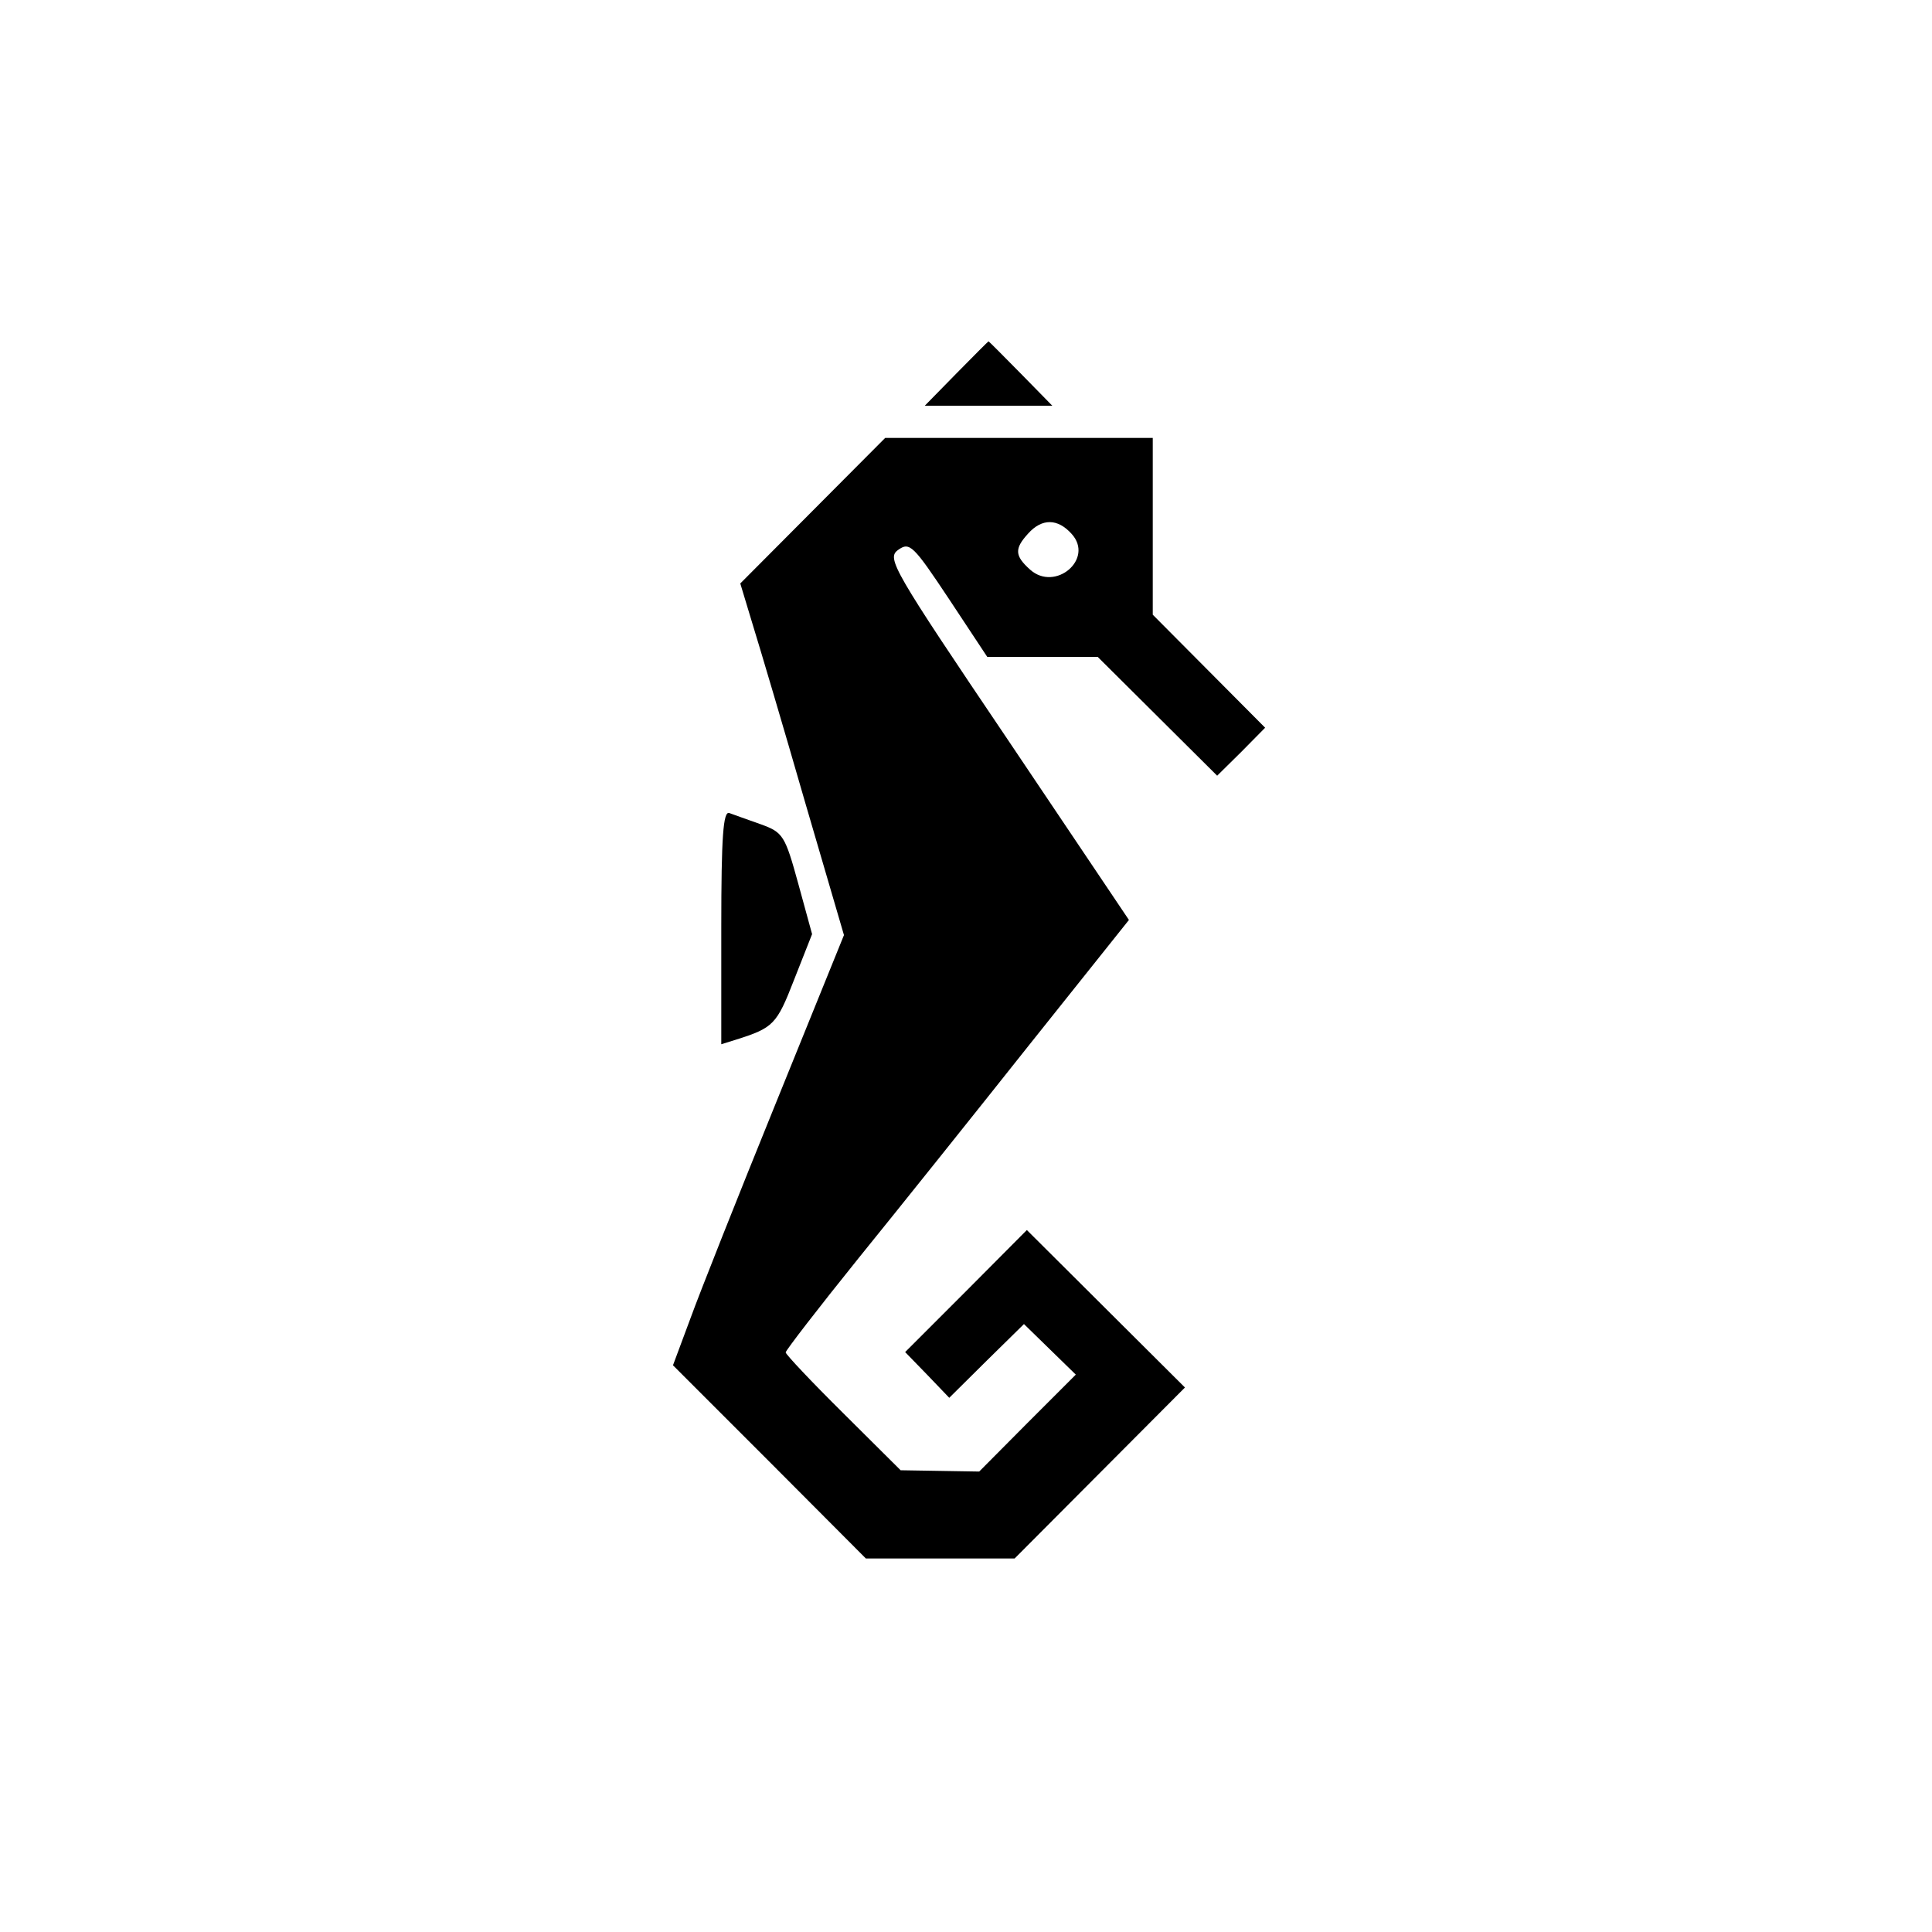
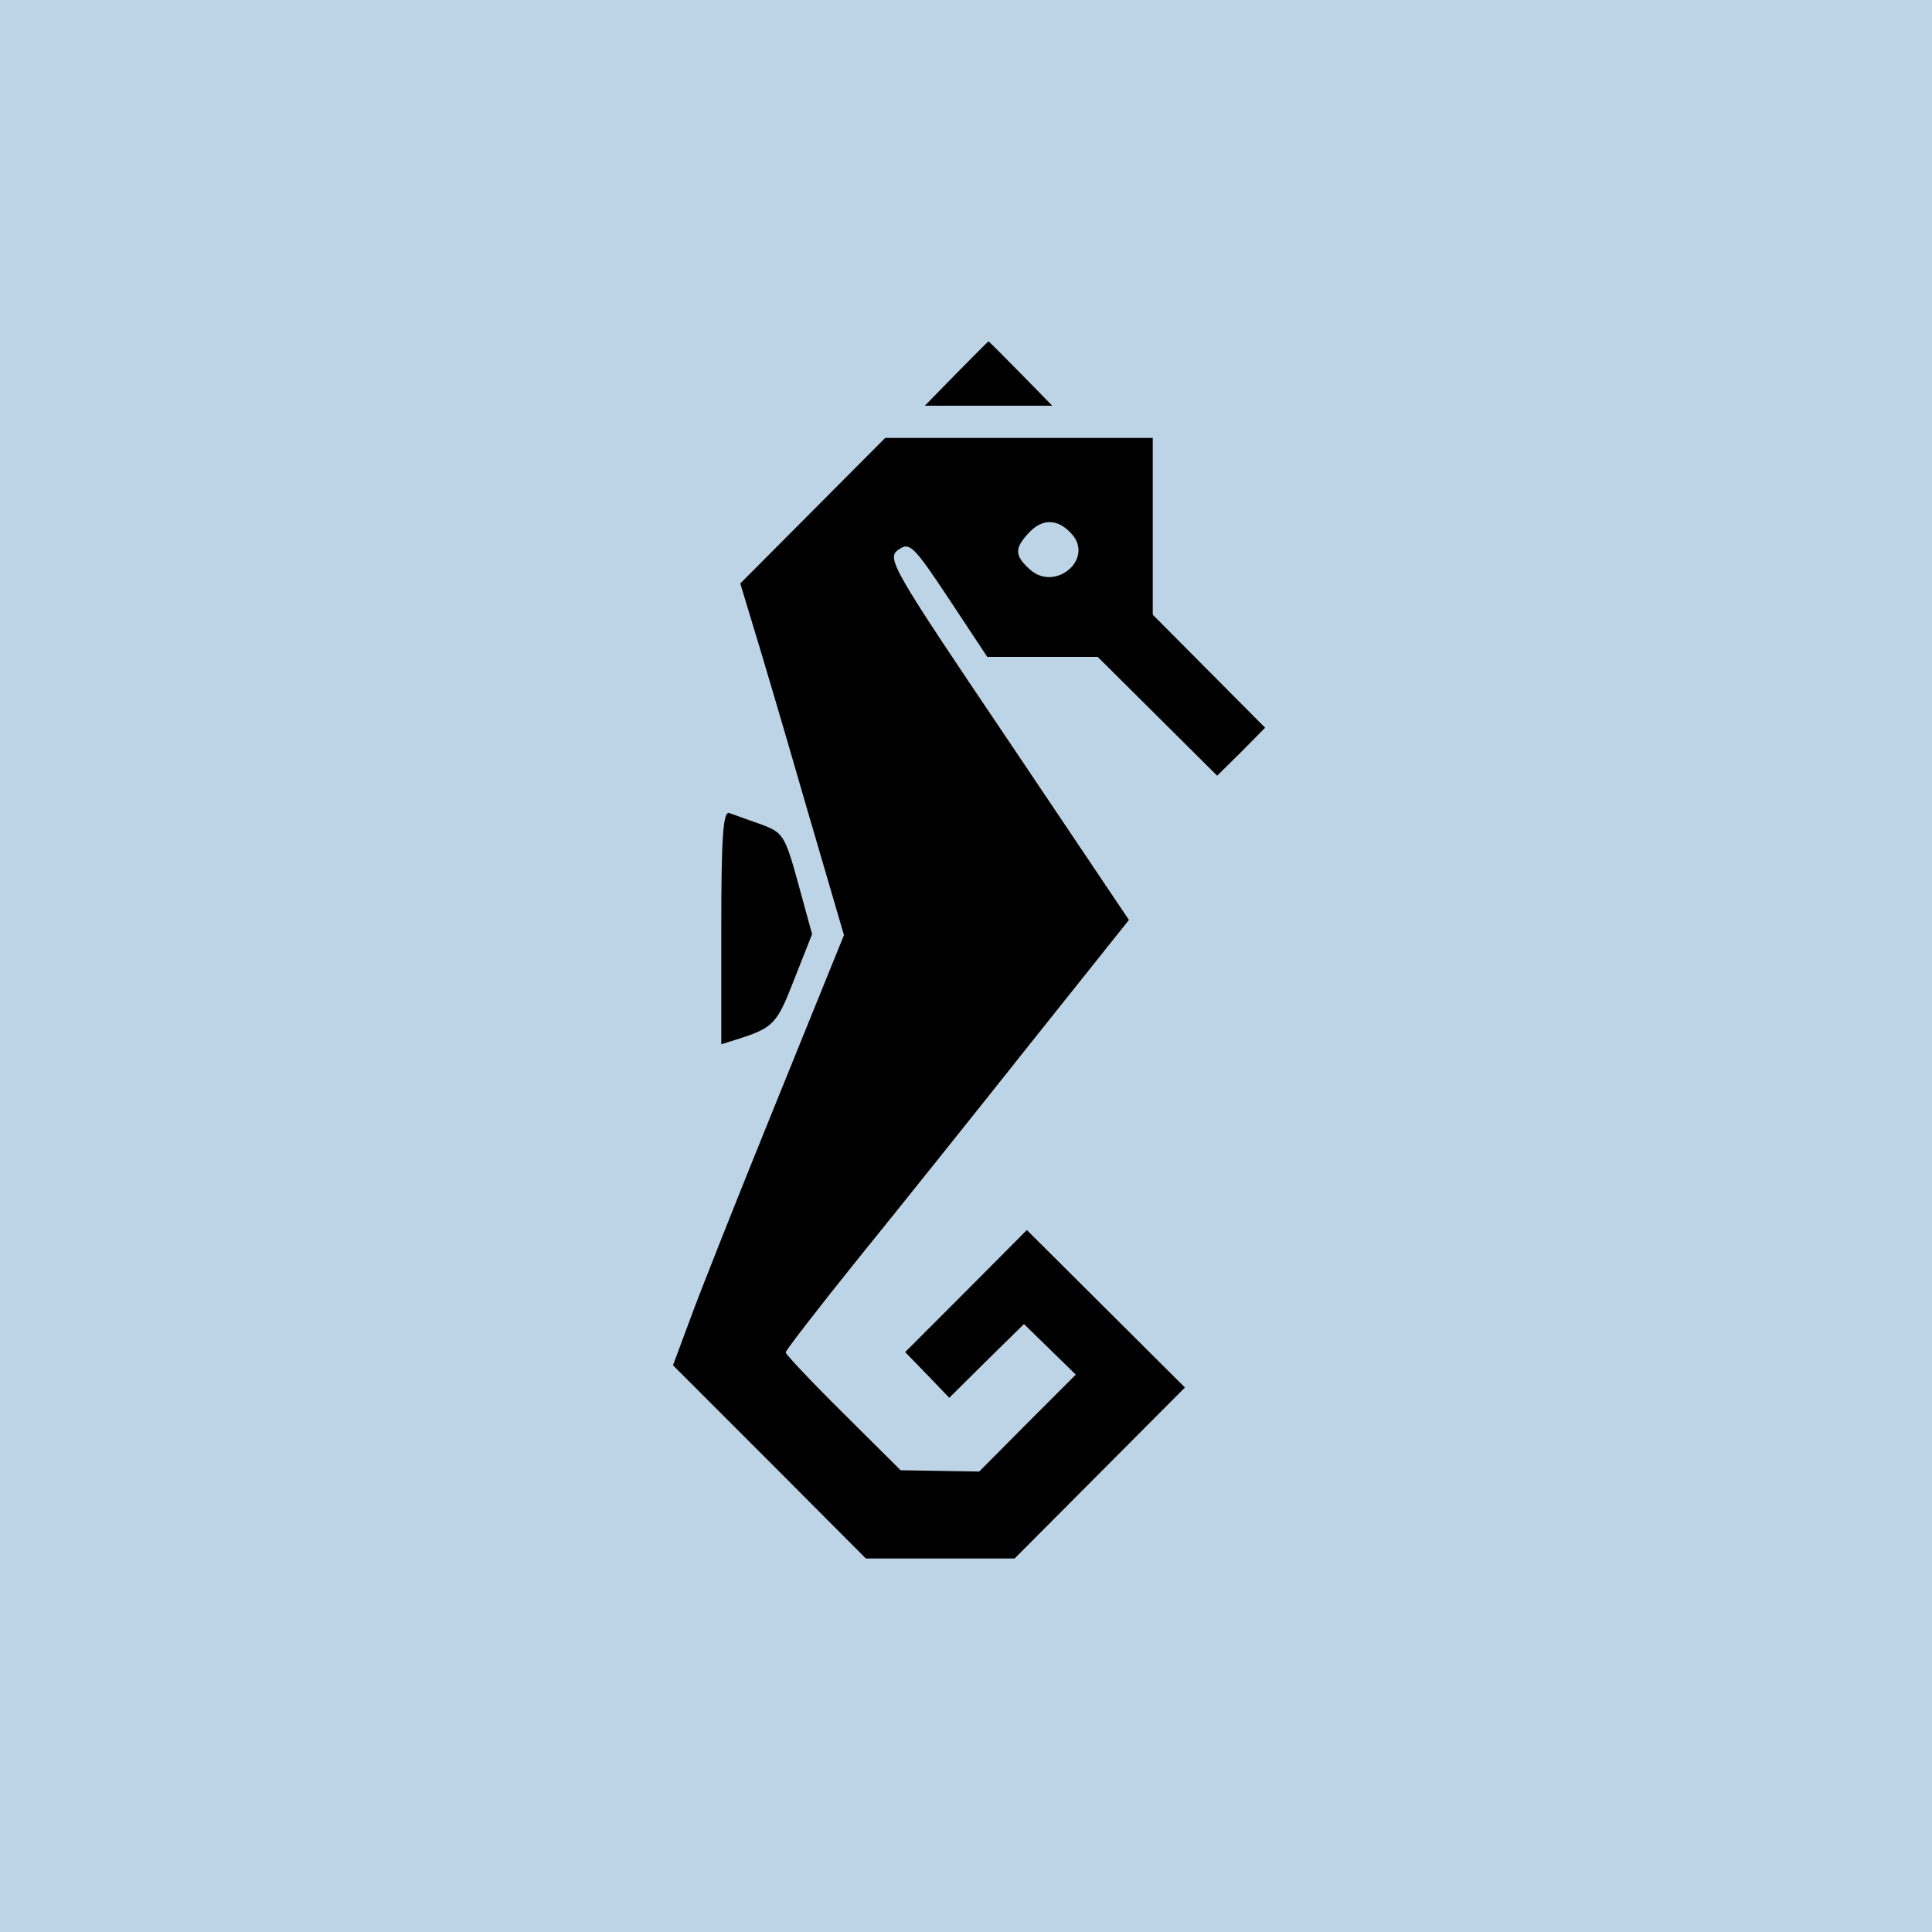
- <svg xmlns="http://www.w3.org/2000/svg" version="1.0" width="300pt" height="300pt" viewBox="0 0 300 300" preserveAspectRatio="xMidYMid meet">
-   <g transform="translate(0,300) scale(0.05,-0.05)" fill="#000000" stroke="none">
-     <path d="M2970 4840 l-98 -100 198 0 198 0 -98 100 c-54 55 -99 100 -100 100 -1 0 -46 -45 -100 -100z" />
-     <path d="M2524 4414 l-225 -226 39 -129 c22 -71 95 -317 161 -546 l122 -417 -212 -523 c-117 -288 -236 -588 -265 -668 l-54 -145 300 -300 299 -300 231 0 231 0 264 265 265 266 -245 244 -246 245 -189 -190 -189 -189 69 -71 68 -71 116 115 116 114 80 -78 81 -79 -150 -150 -150 -151 -122 2 -122 2 -178 177 c-99 98 -179 183 -179 189 0 6 101 137 225 291 124 153 364 453 533 666 l308 386 -377 561 c-357 529 -376 562 -340 588 36 26 47 15 158 -152 l119 -180 171 0 172 0 186 -185 185 -184 75 74 74 75 -174 175 -175 176 0 274 0 275 -415 0 -416 0 -225 -226z m804 -72 c71 -78 -51 -181 -129 -111 -48 43 -49 65 -6 112 43 48 92 47 135 -1z" />
-     <path d="M2240 3121 l0 -364 45 14 c117 37 127 47 181 186 l56 142 -43 157 c-41 149 -47 159 -116 184 -40 14 -84 30 -98 35 -19 7 -25 -72 -25 -354z" />
+ <svg xmlns="http://www.w3.org/2000/svg" version="1.0" width="300pt" height="300pt" viewBox="0 0 300 300" preserveAspectRatio="xMidYMid meet" id="svg3">
+   <defs id="defs3" />
+   <rect style="fill:#bdd4e7;stroke-width:1.599" id="rect3" width="300" height="300" x="0" y="0" />
+   <g transform="translate(0,300) scale(0.05,-0.05)" fill="#000000" stroke="none" id="g3">
+     <path d="M2970 4840 l-98 -100 198 0 198 0 -98 100 c-54 55 -99 100 -100 100 -1 0 -46 -45 -100 -100z" id="path1" />
+     <path d="M2524 4414 l-225 -226 39 -129 c22 -71 95 -317 161 -546 l122 -417 -212 -523 c-117 -288 -236 -588 -265 -668 l-54 -145 300 -300 299 -300 231 0 231 0 264 265 265 266 -245 244 -246 245 -189 -190 -189 -189 69 -71 68 -71 116 115 116 114 80 -78 81 -79 -150 -150 -150 -151 -122 2 -122 2 -178 177 c-99 98 -179 183 -179 189 0 6 101 137 225 291 124 153 364 453 533 666 l308 386 -377 561 c-357 529 -376 562 -340 588 36 26 47 15 158 -152 l119 -180 171 0 172 0 186 -185 185 -184 75 74 74 75 -174 175 -175 176 0 274 0 275 -415 0 -416 0 -225 -226z m804 -72 c71 -78 -51 -181 -129 -111 -48 43 -49 65 -6 112 43 48 92 47 135 -1z" id="path2" />
+     <path d="M2240 3121 l0 -364 45 14 c117 37 127 47 181 186 l56 142 -43 157 c-41 149 -47 159 -116 184 -40 14 -84 30 -98 35 -19 7 -25 -72 -25 -354z" id="path3" />
  </g>
</svg>
